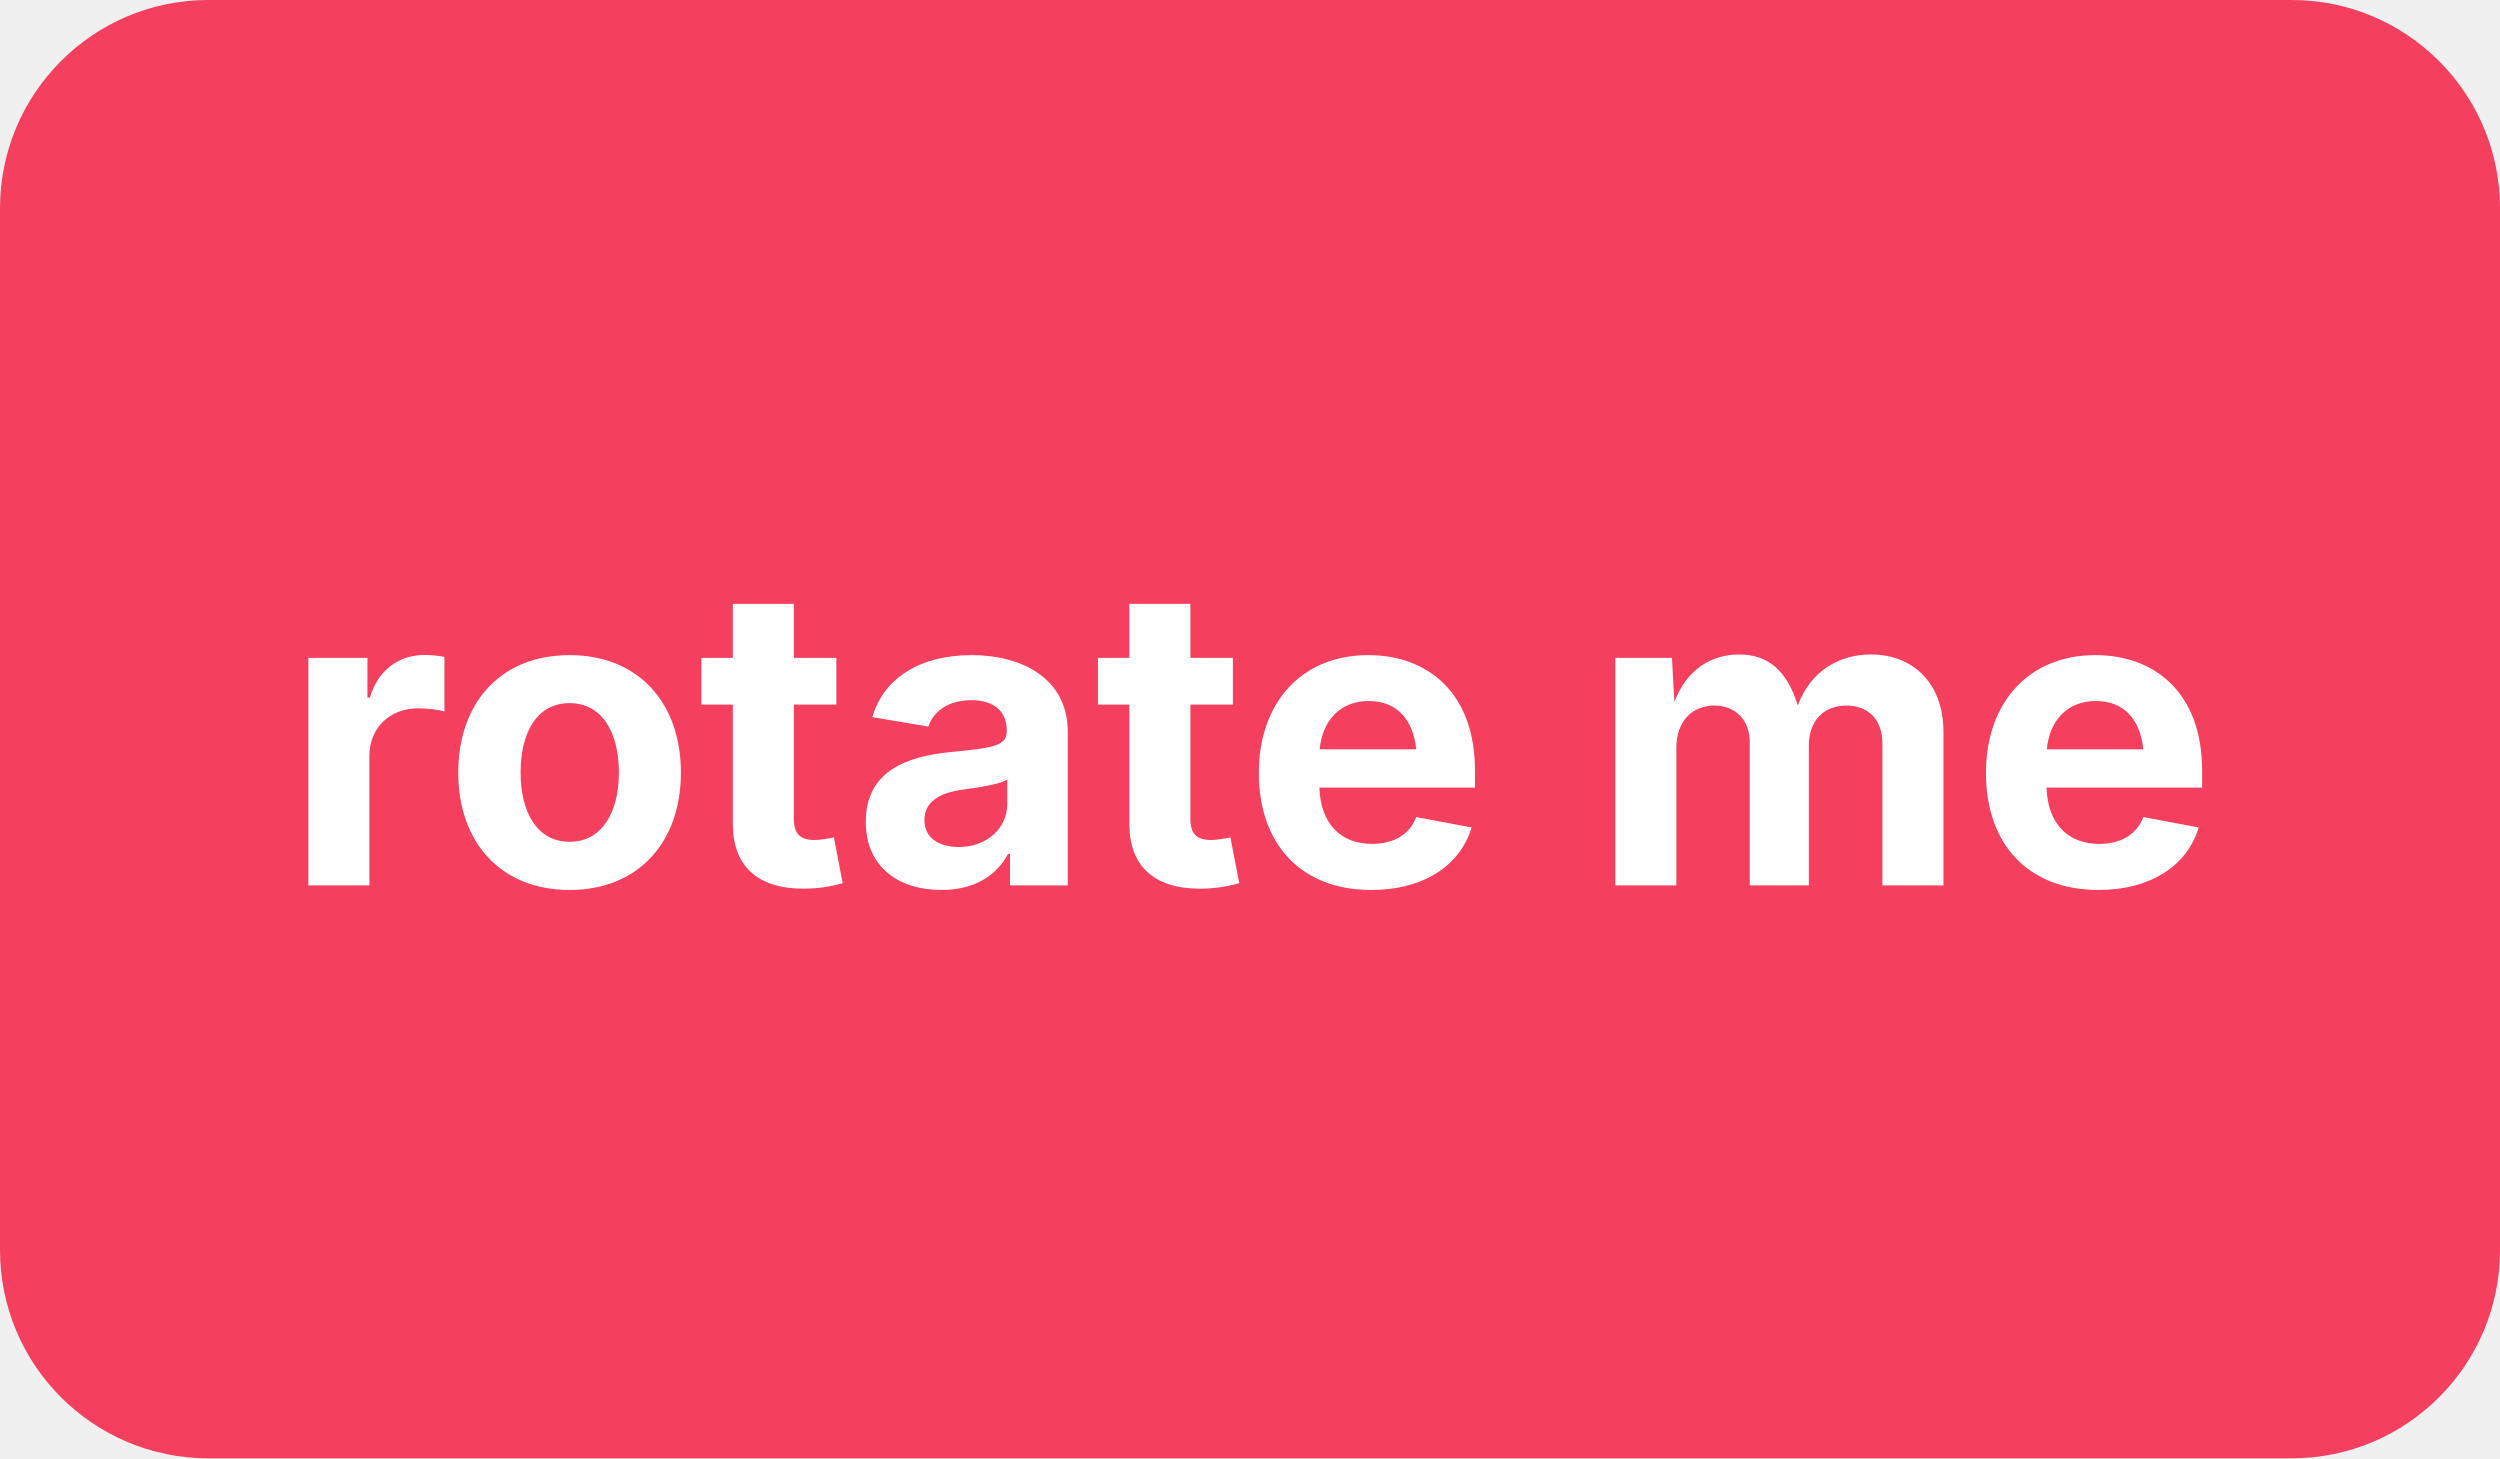
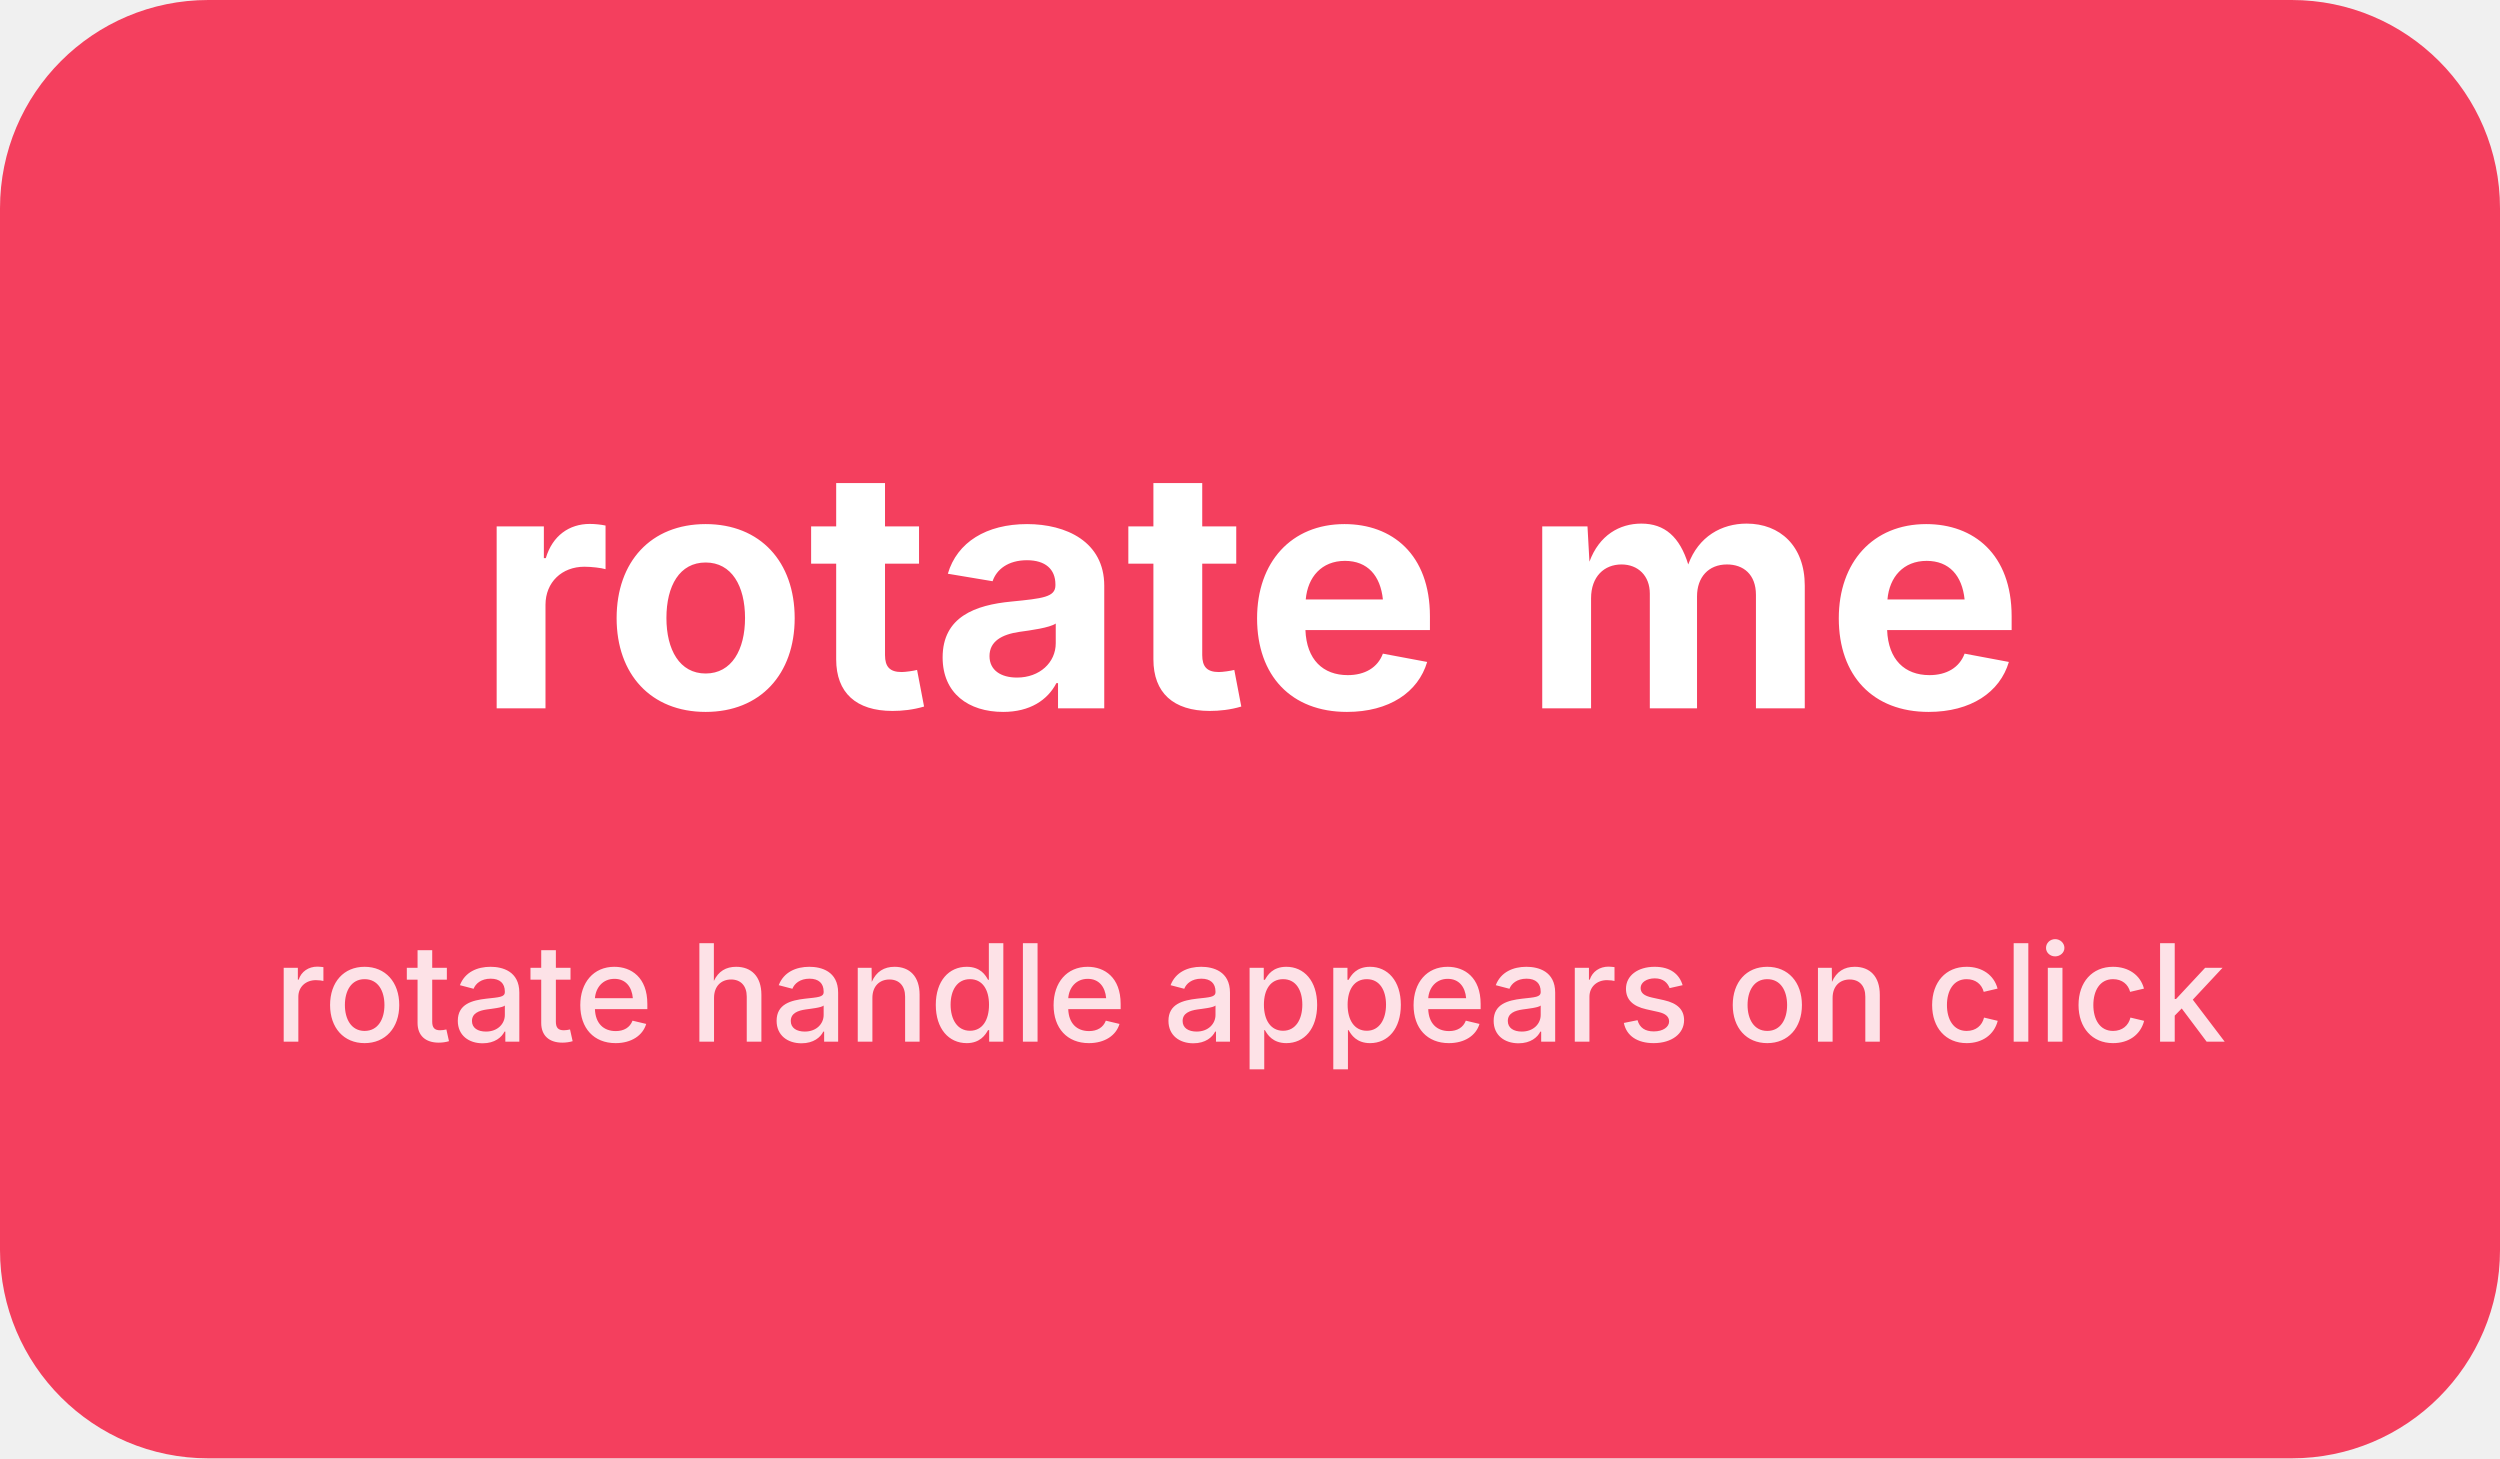
<svg xmlns="http://www.w3.org/2000/svg" viewBox="0 0 240 140" preserveAspectRatio="none">
  <rect width="240" height="140" rx="20" fill="#f43f5e" />
-   <text x="120" y="85" text-anchor="middle" font-family="system-ui, -apple-system, 'Segoe UI', sans-serif" font-size="40" font-weight="700" fill="white">rotate me</text>
+   <text x="120" y="68" text-anchor="middle" font-family="system-ui, -apple-system, 'Segoe UI', sans-serif" font-size="32" font-weight="700" fill="white">rotate me</text>
+   <text x="120" y="100" text-anchor="middle" font-family="system-ui, -apple-system, 'Segoe UI', sans-serif" font-size="13" font-weight="500" fill="white" opacity="0.85">rotate handle appears on click</text>
</svg>
